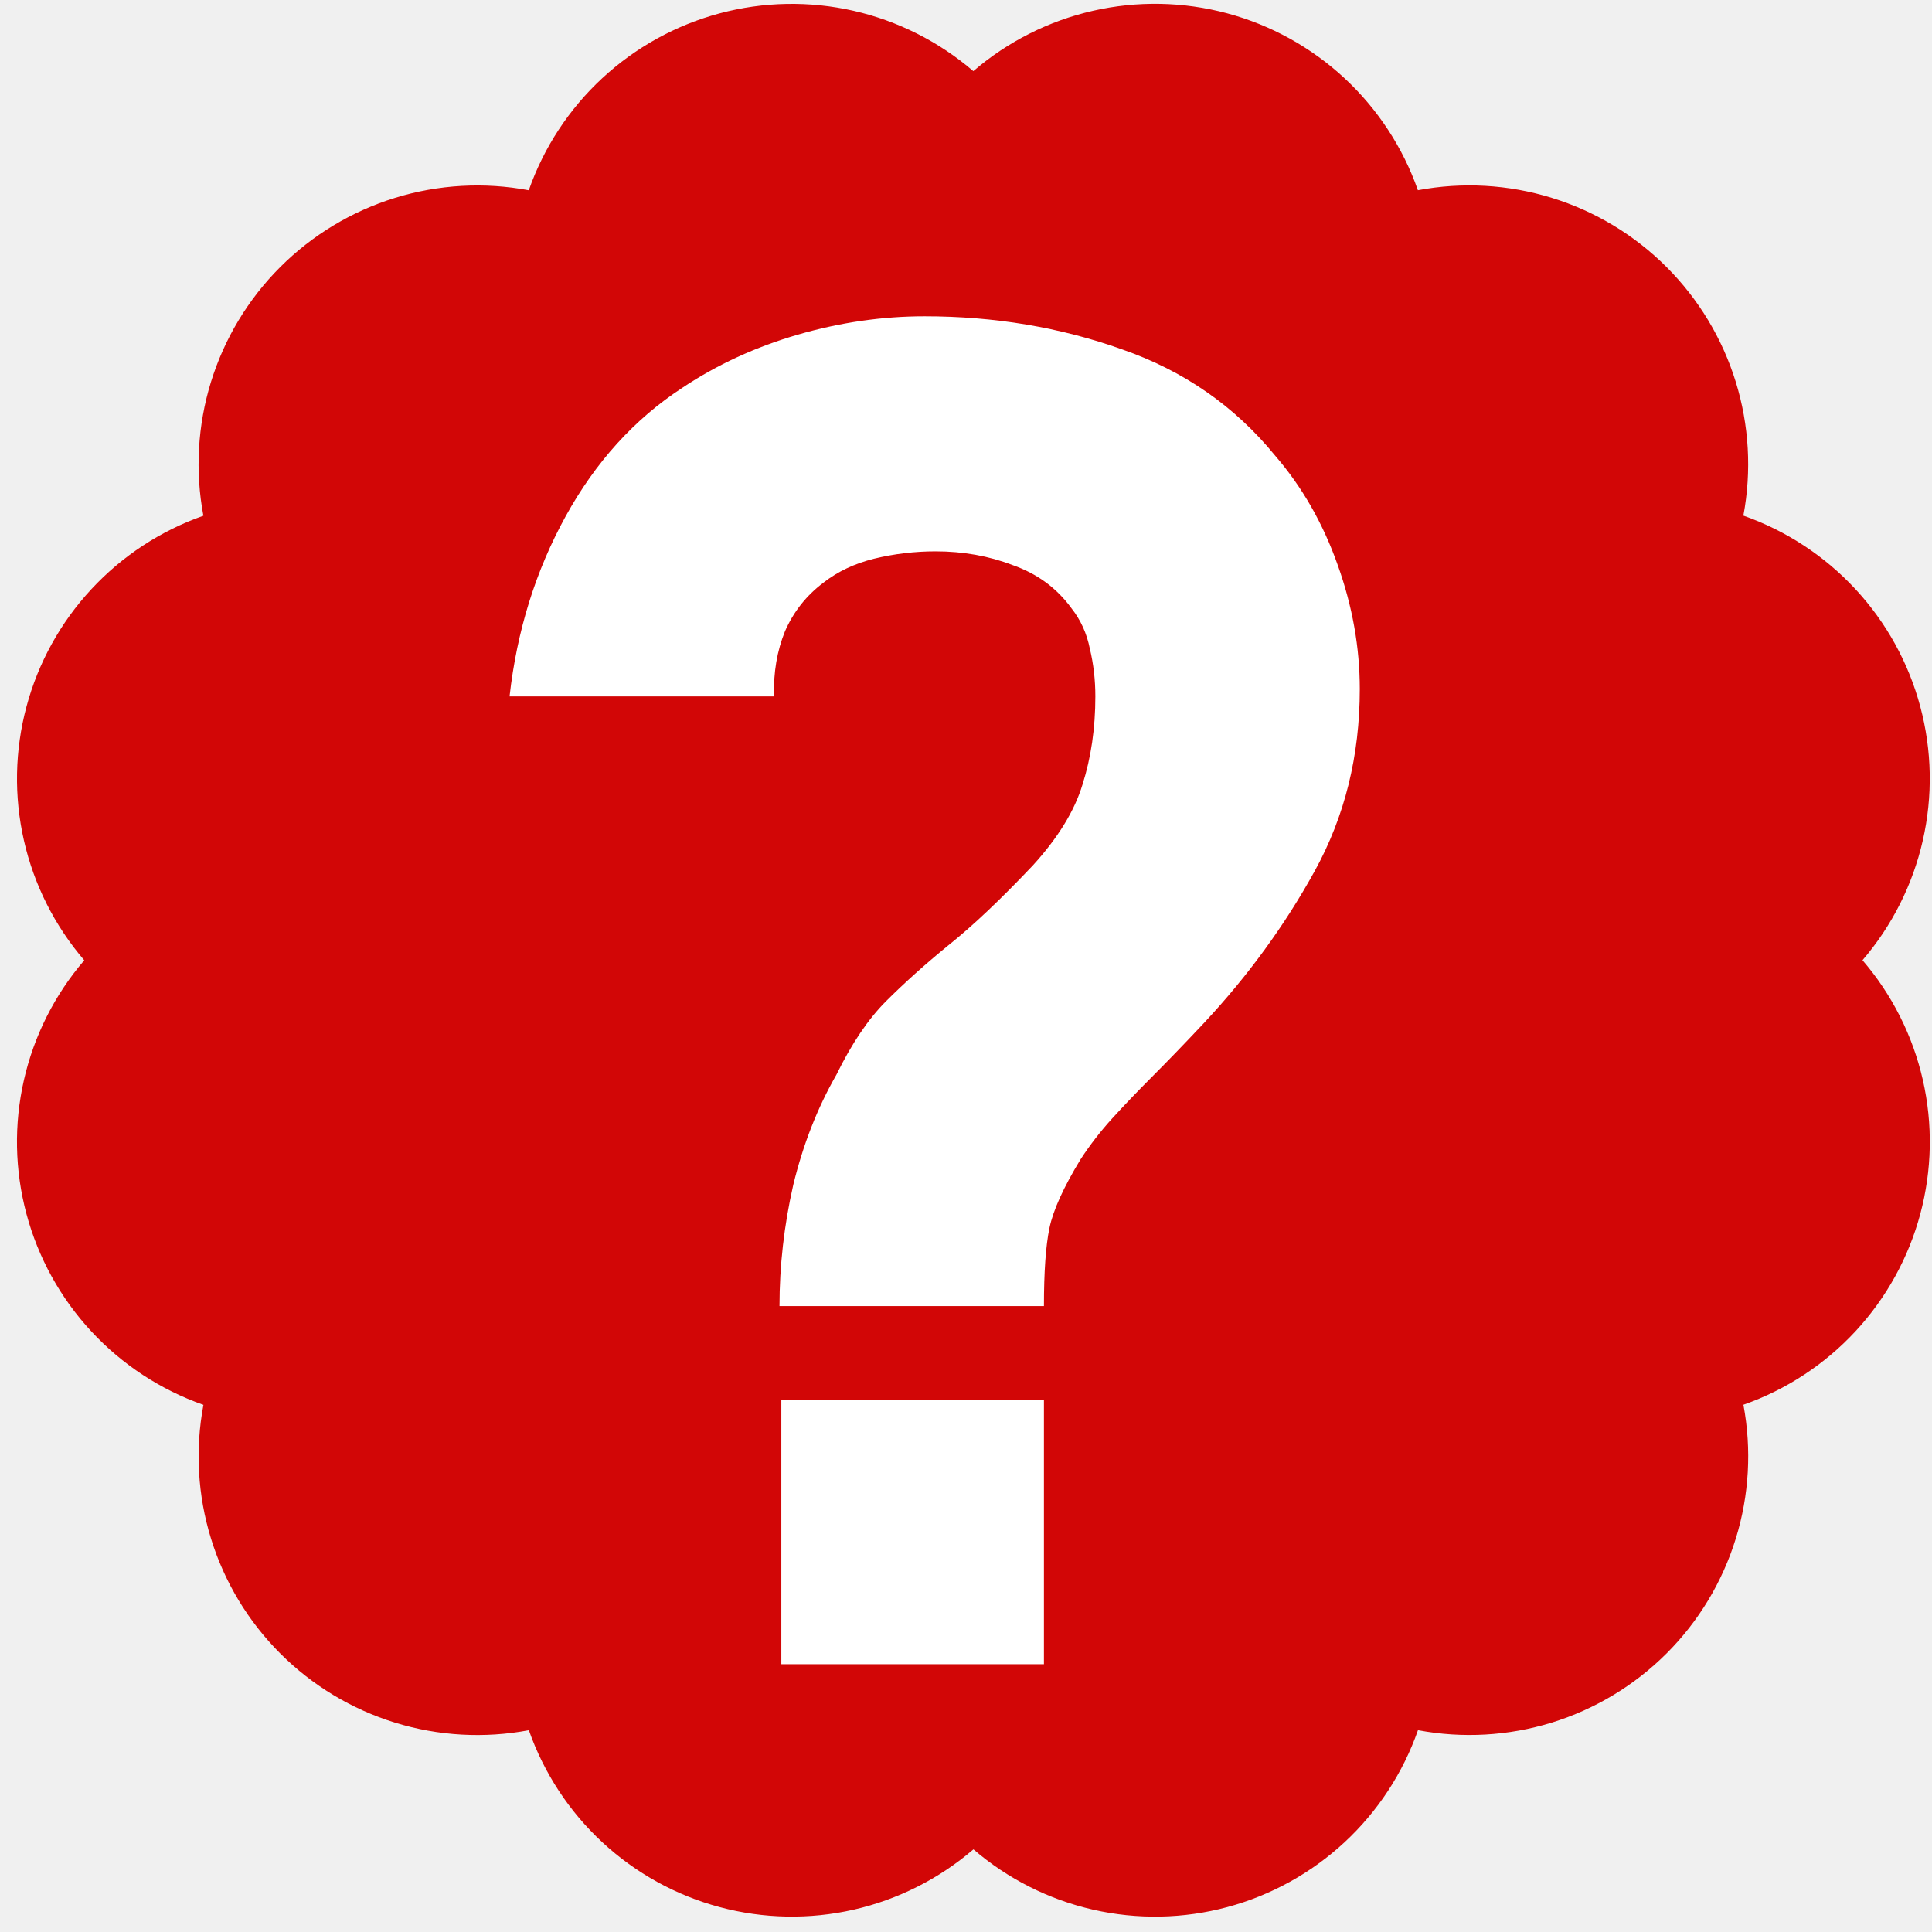
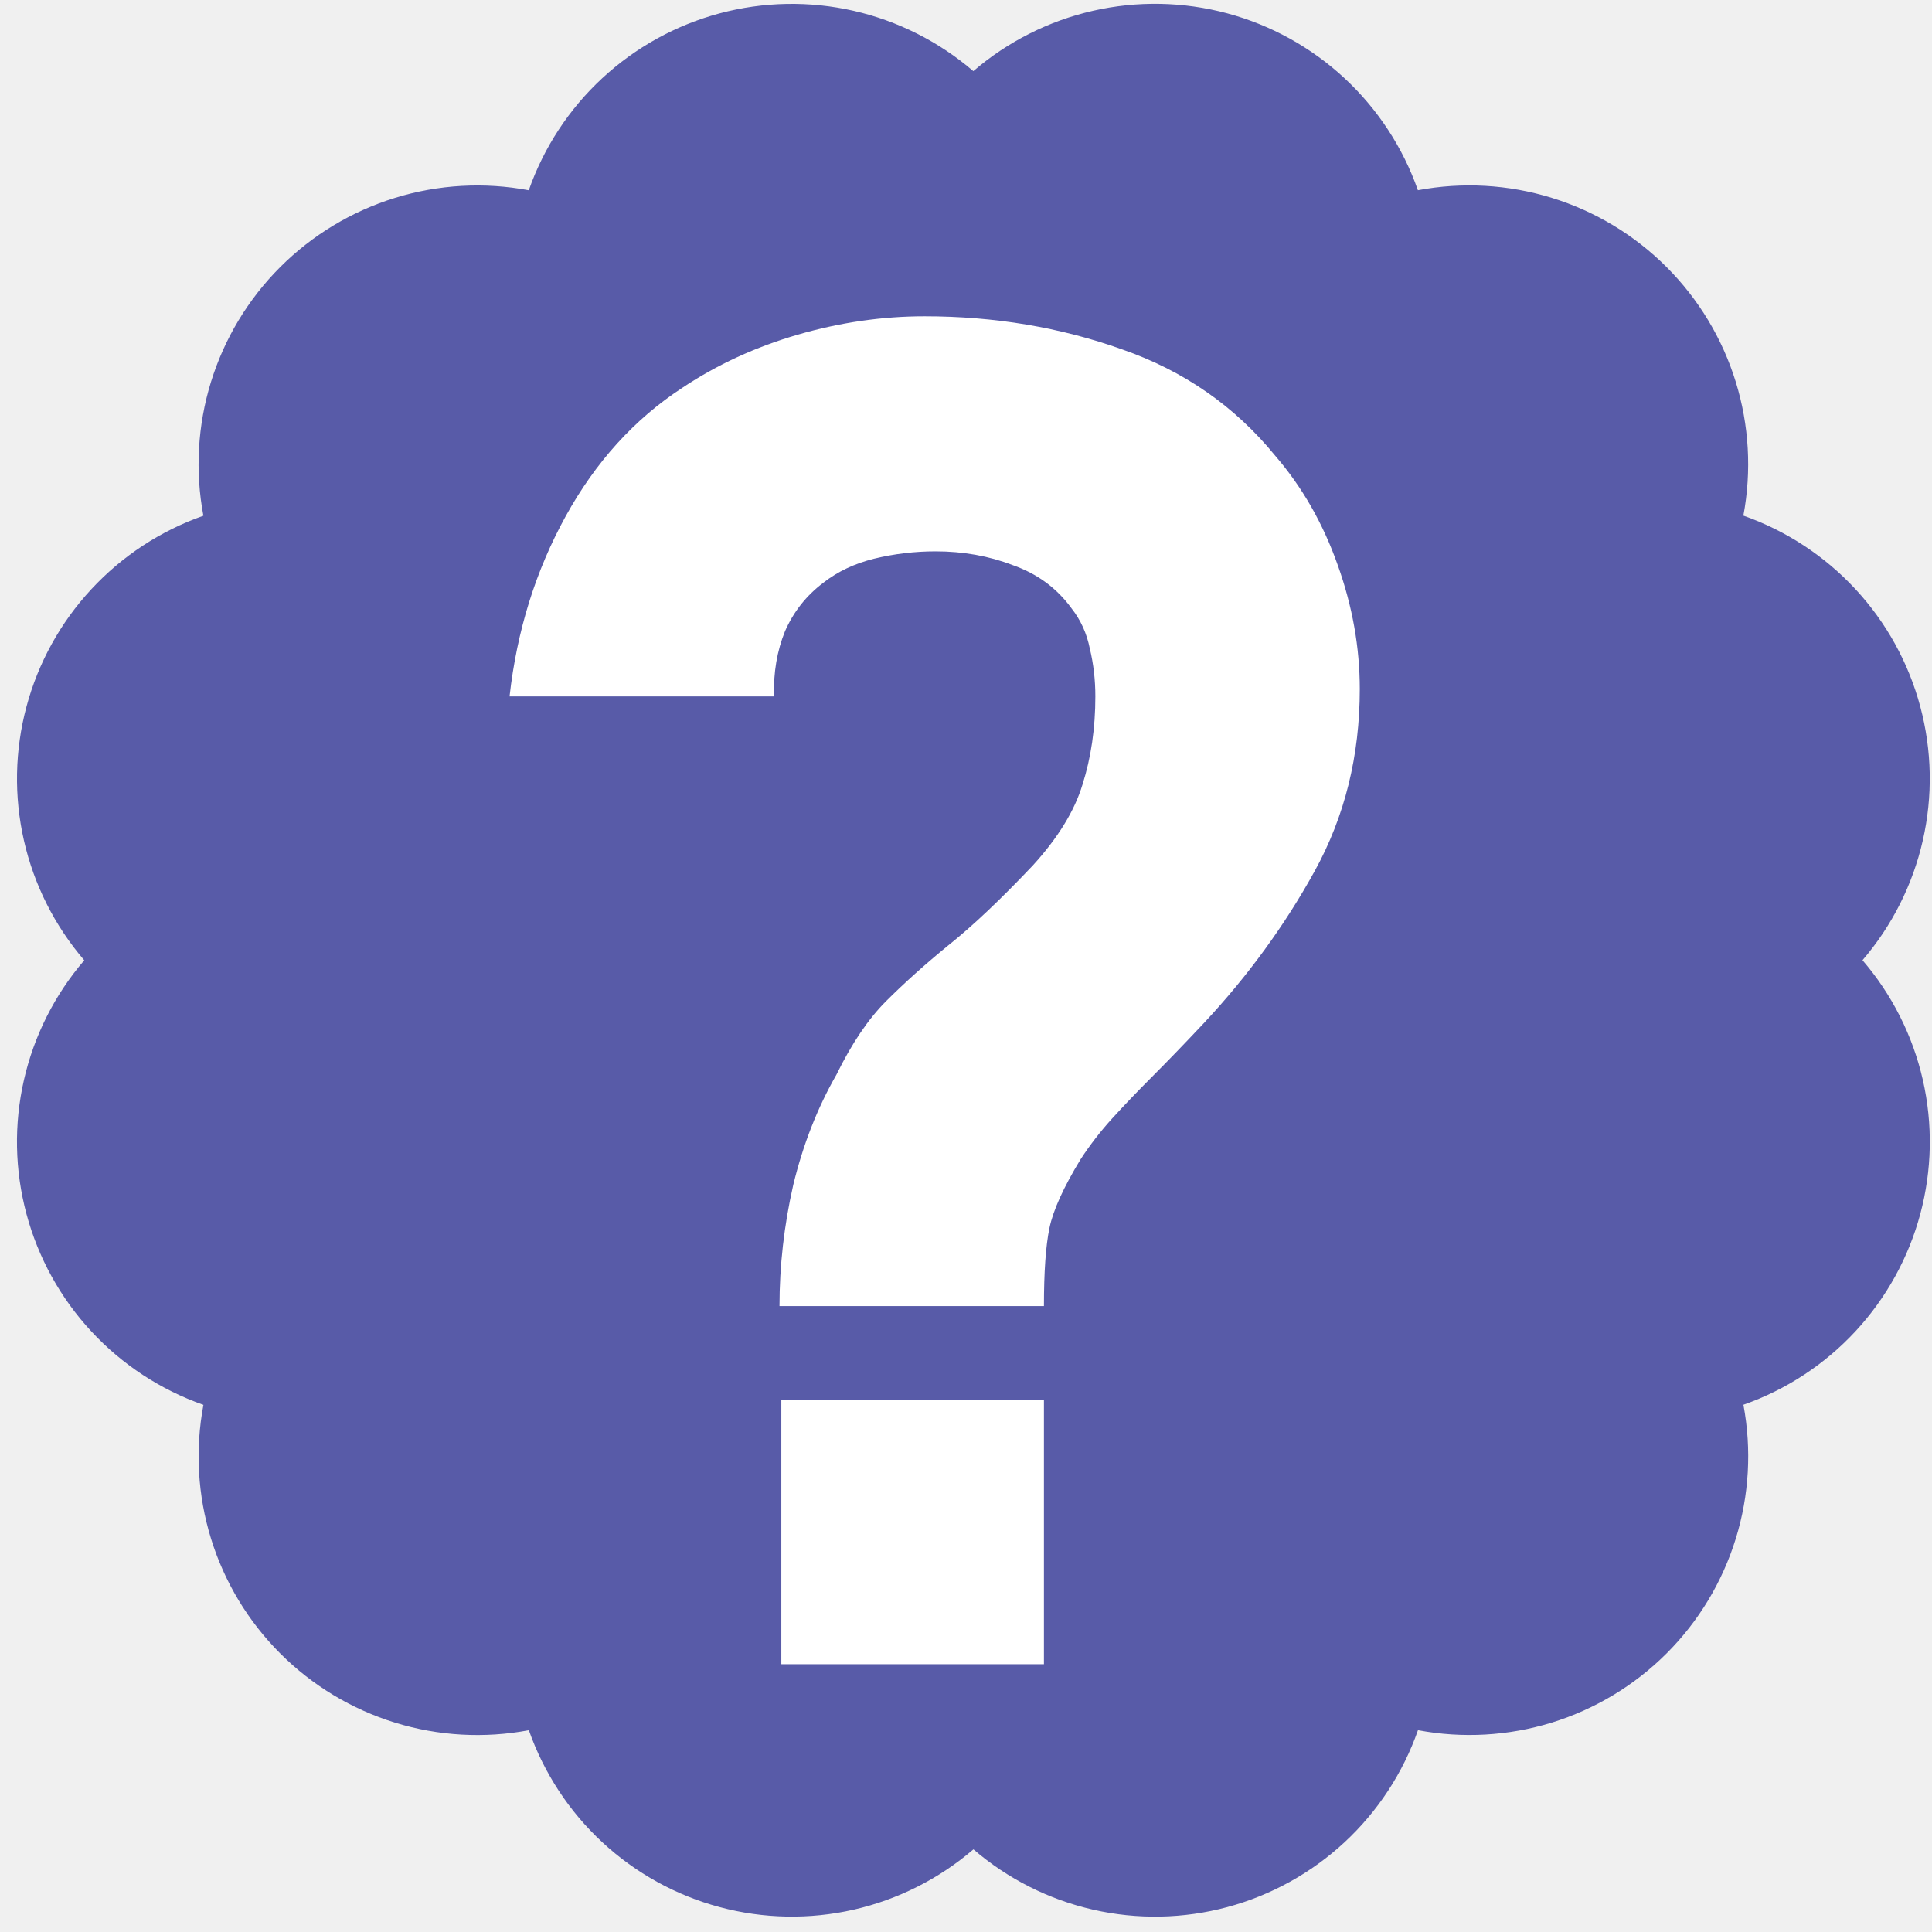
<svg xmlns="http://www.w3.org/2000/svg" width="101" height="101" viewBox="0 0 101 101" fill="none">
-   <path d="M97.367 50.197C98.911 48.398 99.993 46.251 100.519 43.939C101.046 41.628 101 39.223 100.386 36.933C99.773 34.643 98.61 32.538 96.998 30.799C95.387 29.061 93.375 27.742 91.139 26.956C91.577 24.627 91.44 22.225 90.74 19.96C90.04 17.695 88.798 15.636 87.122 13.959C85.445 12.283 83.385 11.041 81.12 10.342C78.855 9.642 76.454 9.505 74.124 9.944C73.339 7.707 72.02 5.695 70.282 4.083C68.543 2.471 66.438 1.308 64.148 0.694C61.858 0.081 59.452 0.036 57.141 0.563C54.829 1.09 52.681 2.173 50.883 3.718C49.085 2.174 46.937 1.092 44.626 0.565C42.314 0.039 39.909 0.085 37.62 0.698C35.33 1.312 33.224 2.475 31.486 4.086C29.747 5.698 28.428 7.709 27.643 9.946C25.313 9.508 22.912 9.645 20.648 10.345C18.383 11.046 16.323 12.288 14.647 13.964C12.971 15.641 11.73 17.701 11.03 19.965C10.331 22.23 10.194 24.631 10.633 26.961C8.396 27.746 6.384 29.065 4.773 30.804C3.161 32.542 1.998 34.648 1.385 36.937C0.771 39.227 0.726 41.632 1.252 43.943C1.778 46.255 2.86 48.403 4.405 50.201C2.86 52 1.777 54.148 1.251 56.459C0.724 58.771 0.77 61.176 1.384 63.466C1.998 65.756 3.161 67.862 4.773 69.6C6.385 71.338 8.397 72.657 10.635 73.442C10.196 75.771 10.332 78.173 11.032 80.438C11.732 82.703 12.974 84.763 14.65 86.439C16.326 88.115 18.386 89.356 20.651 90.056C22.916 90.755 25.318 90.891 27.647 90.452C28.433 92.689 29.752 94.7 31.49 96.312C33.229 97.923 35.334 99.086 37.624 99.7C39.914 100.313 42.319 100.359 44.63 99.833C46.941 99.307 49.089 98.224 50.888 96.68C52.686 98.225 54.834 99.308 57.146 99.834C59.458 100.36 61.863 100.315 64.153 99.701C66.443 99.087 68.548 97.923 70.287 96.311C72.025 94.699 73.344 92.687 74.128 90.45C76.458 90.889 78.859 90.752 81.124 90.053C83.389 89.353 85.449 88.111 87.126 86.435C88.802 84.758 90.044 82.698 90.743 80.433C91.443 78.169 91.579 75.767 91.141 73.437C93.378 72.652 95.389 71.333 97.001 69.595C98.612 67.856 99.775 65.751 100.389 63.461C101.002 61.171 101.048 58.766 100.521 56.454C99.994 54.143 98.911 51.995 97.367 50.197Z" fill="#D20606" />
+   <path d="M97.367 50.197C98.911 48.398 99.993 46.251 100.519 43.939C101.046 41.628 101 39.223 100.386 36.933C99.773 34.643 98.61 32.538 96.998 30.799C95.387 29.061 93.375 27.742 91.139 26.956C91.577 24.627 91.44 22.225 90.74 19.96C90.04 17.695 88.798 15.636 87.122 13.959C85.445 12.283 83.385 11.041 81.12 10.342C78.855 9.642 76.454 9.505 74.124 9.944C73.339 7.707 72.02 5.695 70.282 4.083C68.543 2.471 66.438 1.308 64.148 0.694C61.858 0.081 59.452 0.036 57.141 0.563C54.829 1.09 52.681 2.173 50.883 3.718C49.085 2.174 46.937 1.092 44.626 0.565C42.314 0.039 39.909 0.085 37.62 0.698C35.33 1.312 33.224 2.475 31.486 4.086C29.747 5.698 28.428 7.709 27.643 9.946C25.313 9.508 22.912 9.645 20.648 10.345C18.383 11.046 16.323 12.288 14.647 13.964C12.971 15.641 11.73 17.701 11.03 19.965C10.331 22.23 10.194 24.631 10.633 26.961C8.396 27.746 6.384 29.065 4.773 30.804C3.161 32.542 1.998 34.648 1.385 36.937C0.771 39.227 0.726 41.632 1.252 43.943C1.778 46.255 2.86 48.403 4.405 50.201C2.86 52 1.777 54.148 1.251 56.459C0.724 58.771 0.77 61.176 1.384 63.466C1.998 65.756 3.161 67.862 4.773 69.6C6.385 71.338 8.397 72.657 10.635 73.442C10.196 75.771 10.332 78.173 11.032 80.438C11.732 82.703 12.974 84.763 14.65 86.439C16.326 88.115 18.386 89.356 20.651 90.056C22.916 90.755 25.318 90.891 27.647 90.452C28.433 92.689 29.752 94.7 31.49 96.312C33.229 97.923 35.334 99.086 37.624 99.7C39.914 100.313 42.319 100.359 44.63 99.833C46.941 99.307 49.089 98.224 50.888 96.68C52.686 98.225 54.834 99.308 57.146 99.834C59.458 100.36 61.863 100.315 64.153 99.701C66.443 99.087 68.548 97.923 70.287 96.311C72.025 94.699 73.344 92.687 74.128 90.45C76.458 90.889 78.859 90.752 81.124 90.053C83.389 89.353 85.449 88.111 87.126 86.435C88.802 84.758 90.044 82.698 90.743 80.433C91.443 78.169 91.579 75.767 91.141 73.437C93.378 72.652 95.389 71.333 97.001 69.595C98.612 67.856 99.775 65.751 100.389 63.461C101.002 61.171 101.048 58.766 100.521 56.454C99.994 54.143 98.911 51.995 97.367 50.197Z" fill="#585BA8" />
  <path d="M40.75 68.279C40.75 66.167 40.99 64.055 41.47 61.943C41.982 59.831 42.734 57.911 43.726 56.183C44.526 54.551 45.39 53.271 46.318 52.343C47.278 51.383 48.366 50.407 49.582 49.415C50.83 48.423 52.302 47.031 53.998 45.239C55.31 43.799 56.174 42.391 56.59 41.015C57.038 39.607 57.262 38.071 57.262 36.407C57.262 35.543 57.166 34.711 56.974 33.911C56.814 33.111 56.494 32.407 56.014 31.799C55.246 30.743 54.222 29.991 52.942 29.543C51.694 29.063 50.35 28.823 48.91 28.823C47.822 28.823 46.75 28.951 45.694 29.207C44.67 29.463 43.79 29.879 43.054 30.455C42.158 31.127 41.486 31.975 41.038 32.999C40.622 34.023 40.43 35.159 40.462 36.407H26.638C27.022 32.983 27.998 29.847 29.566 26.999C31.134 24.151 33.166 21.911 35.662 20.279C37.486 19.063 39.502 18.135 41.71 17.495C43.918 16.855 46.126 16.535 48.334 16.535C51.982 16.535 55.422 17.111 58.654 18.263C61.886 19.383 64.558 21.239 66.67 23.831C68.078 25.463 69.166 27.367 69.934 29.543C70.702 31.687 71.086 33.847 71.086 36.023C71.086 39.511 70.302 42.679 68.734 45.527C67.166 48.375 65.23 51.031 62.926 53.495C61.934 54.551 61.038 55.479 60.238 56.279C59.47 57.047 58.766 57.783 58.126 58.487C57.518 59.159 56.974 59.863 56.494 60.599C55.598 62.071 55.054 63.271 54.862 64.199C54.67 65.127 54.574 66.487 54.574 68.279H40.75ZM40.846 86.999V73.175H54.574V86.999H40.846Z" fill="white" />
</svg>
